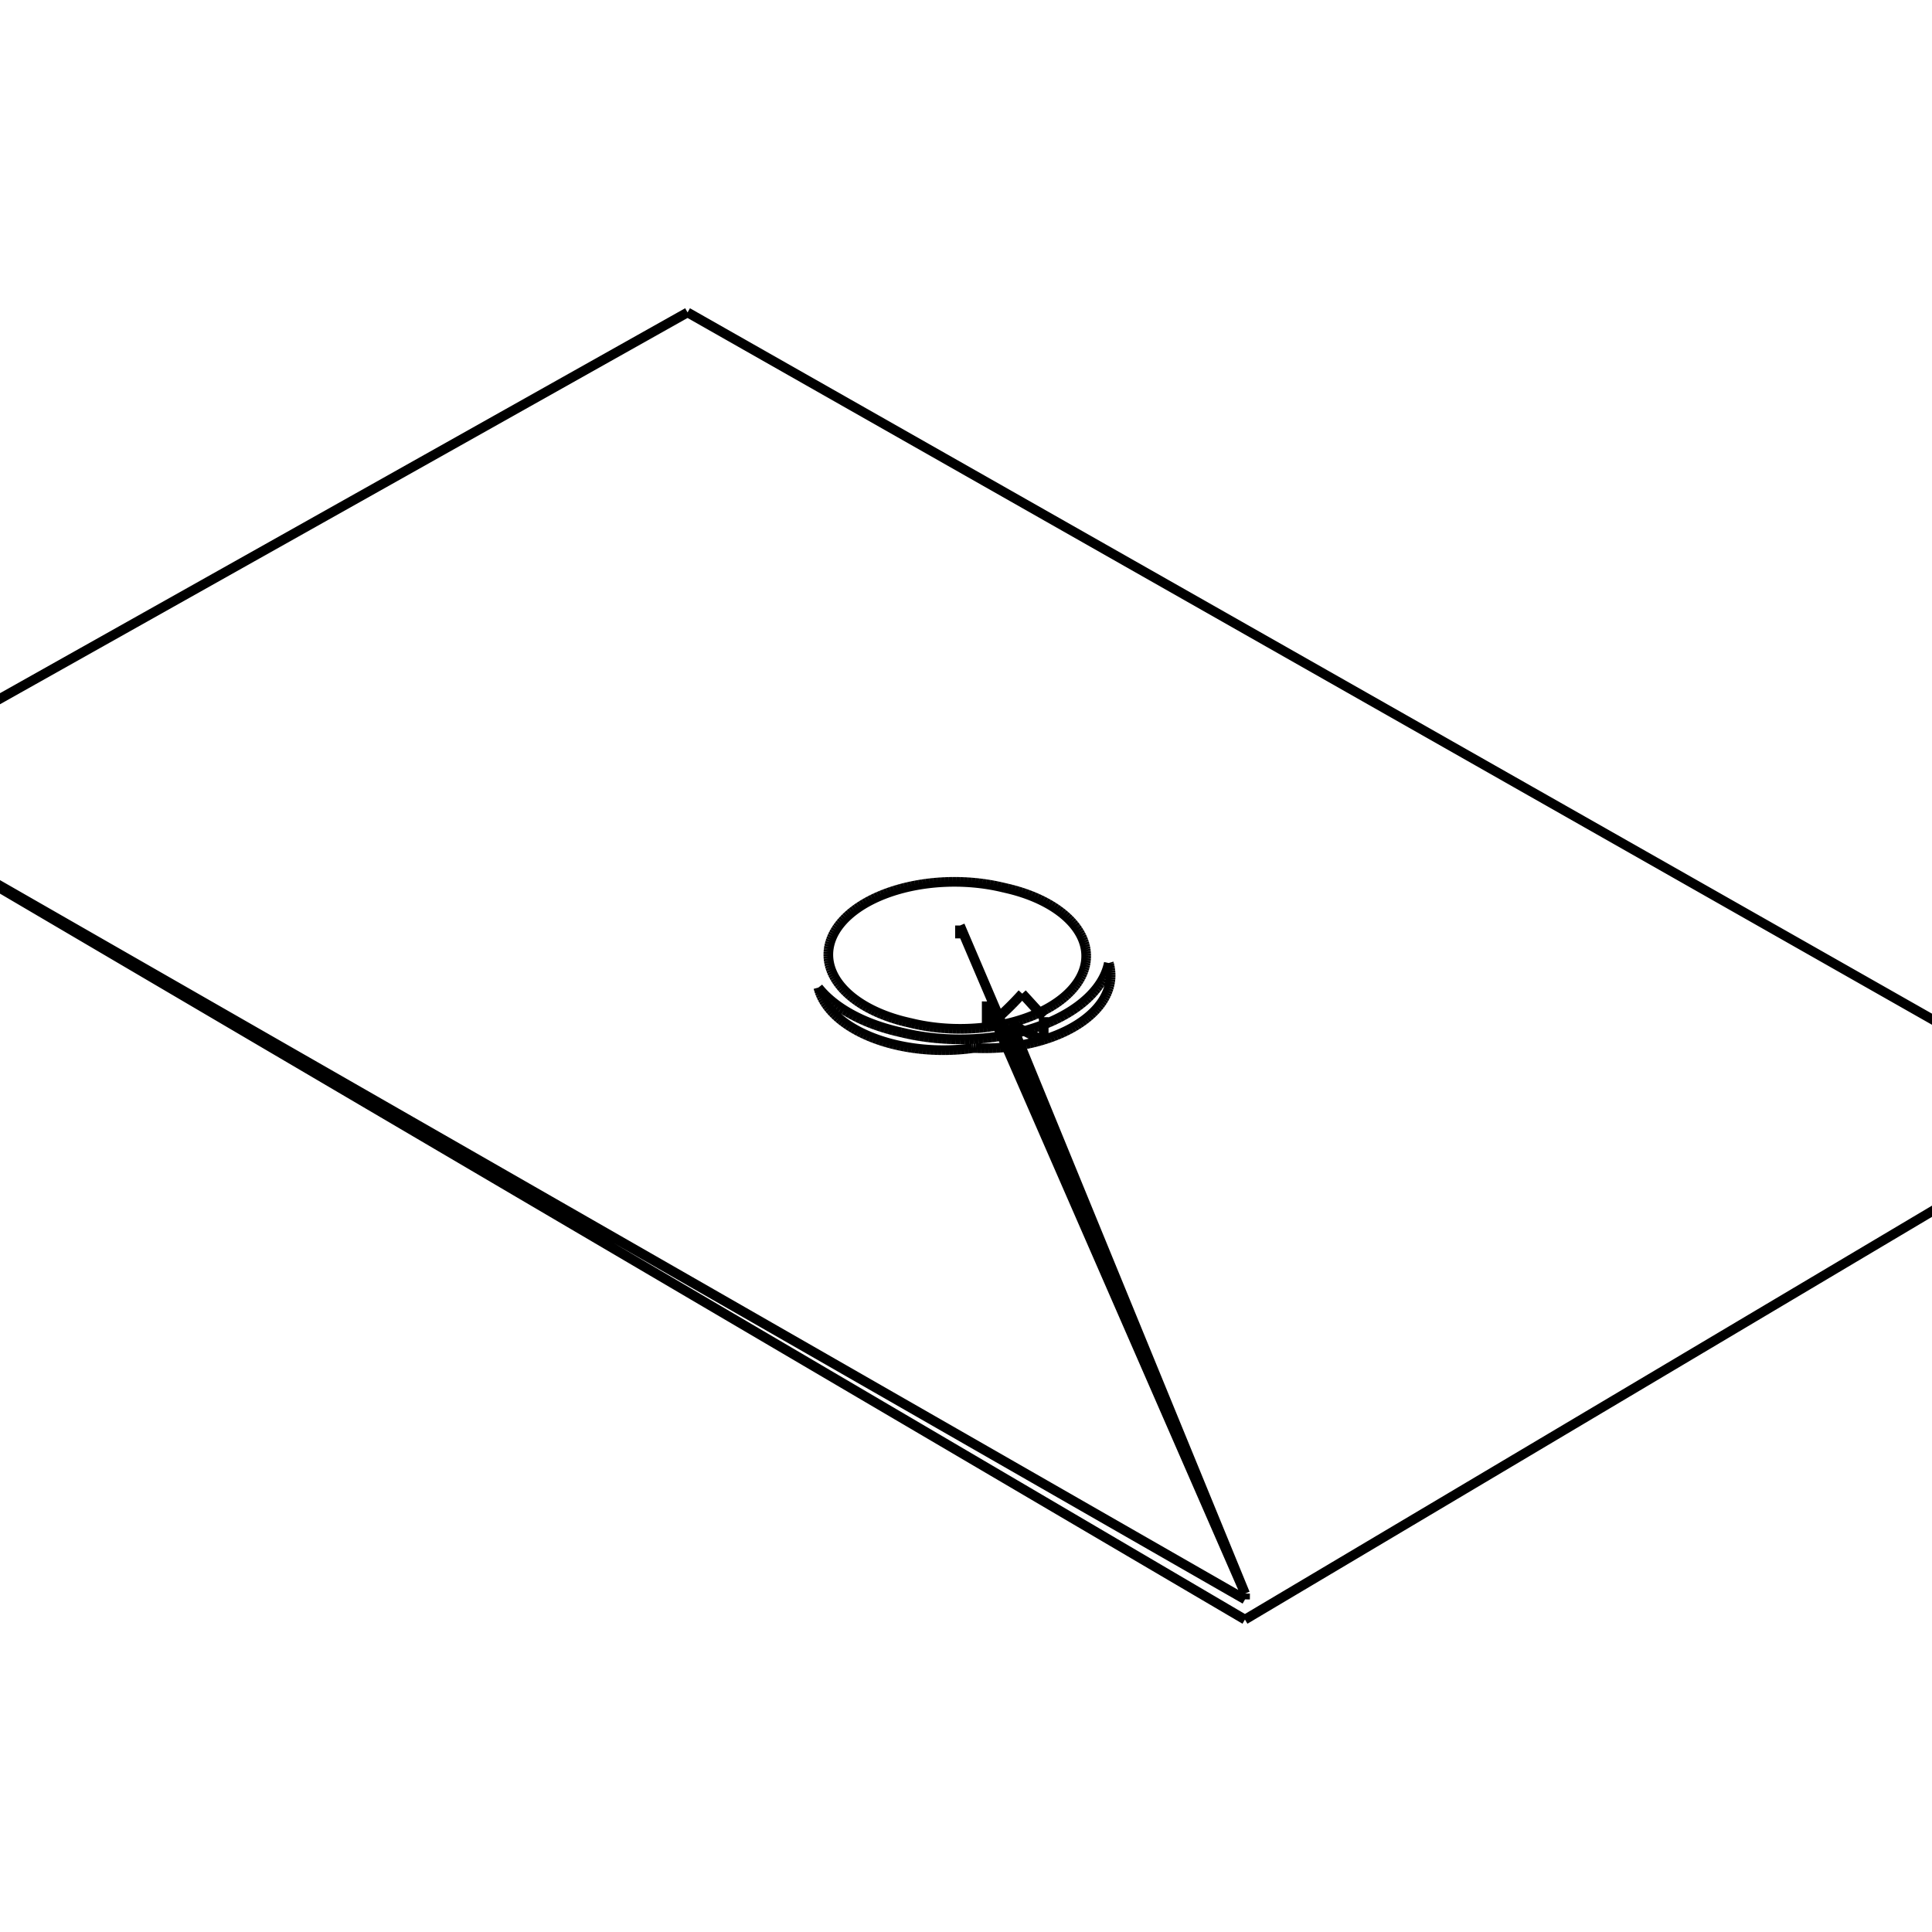
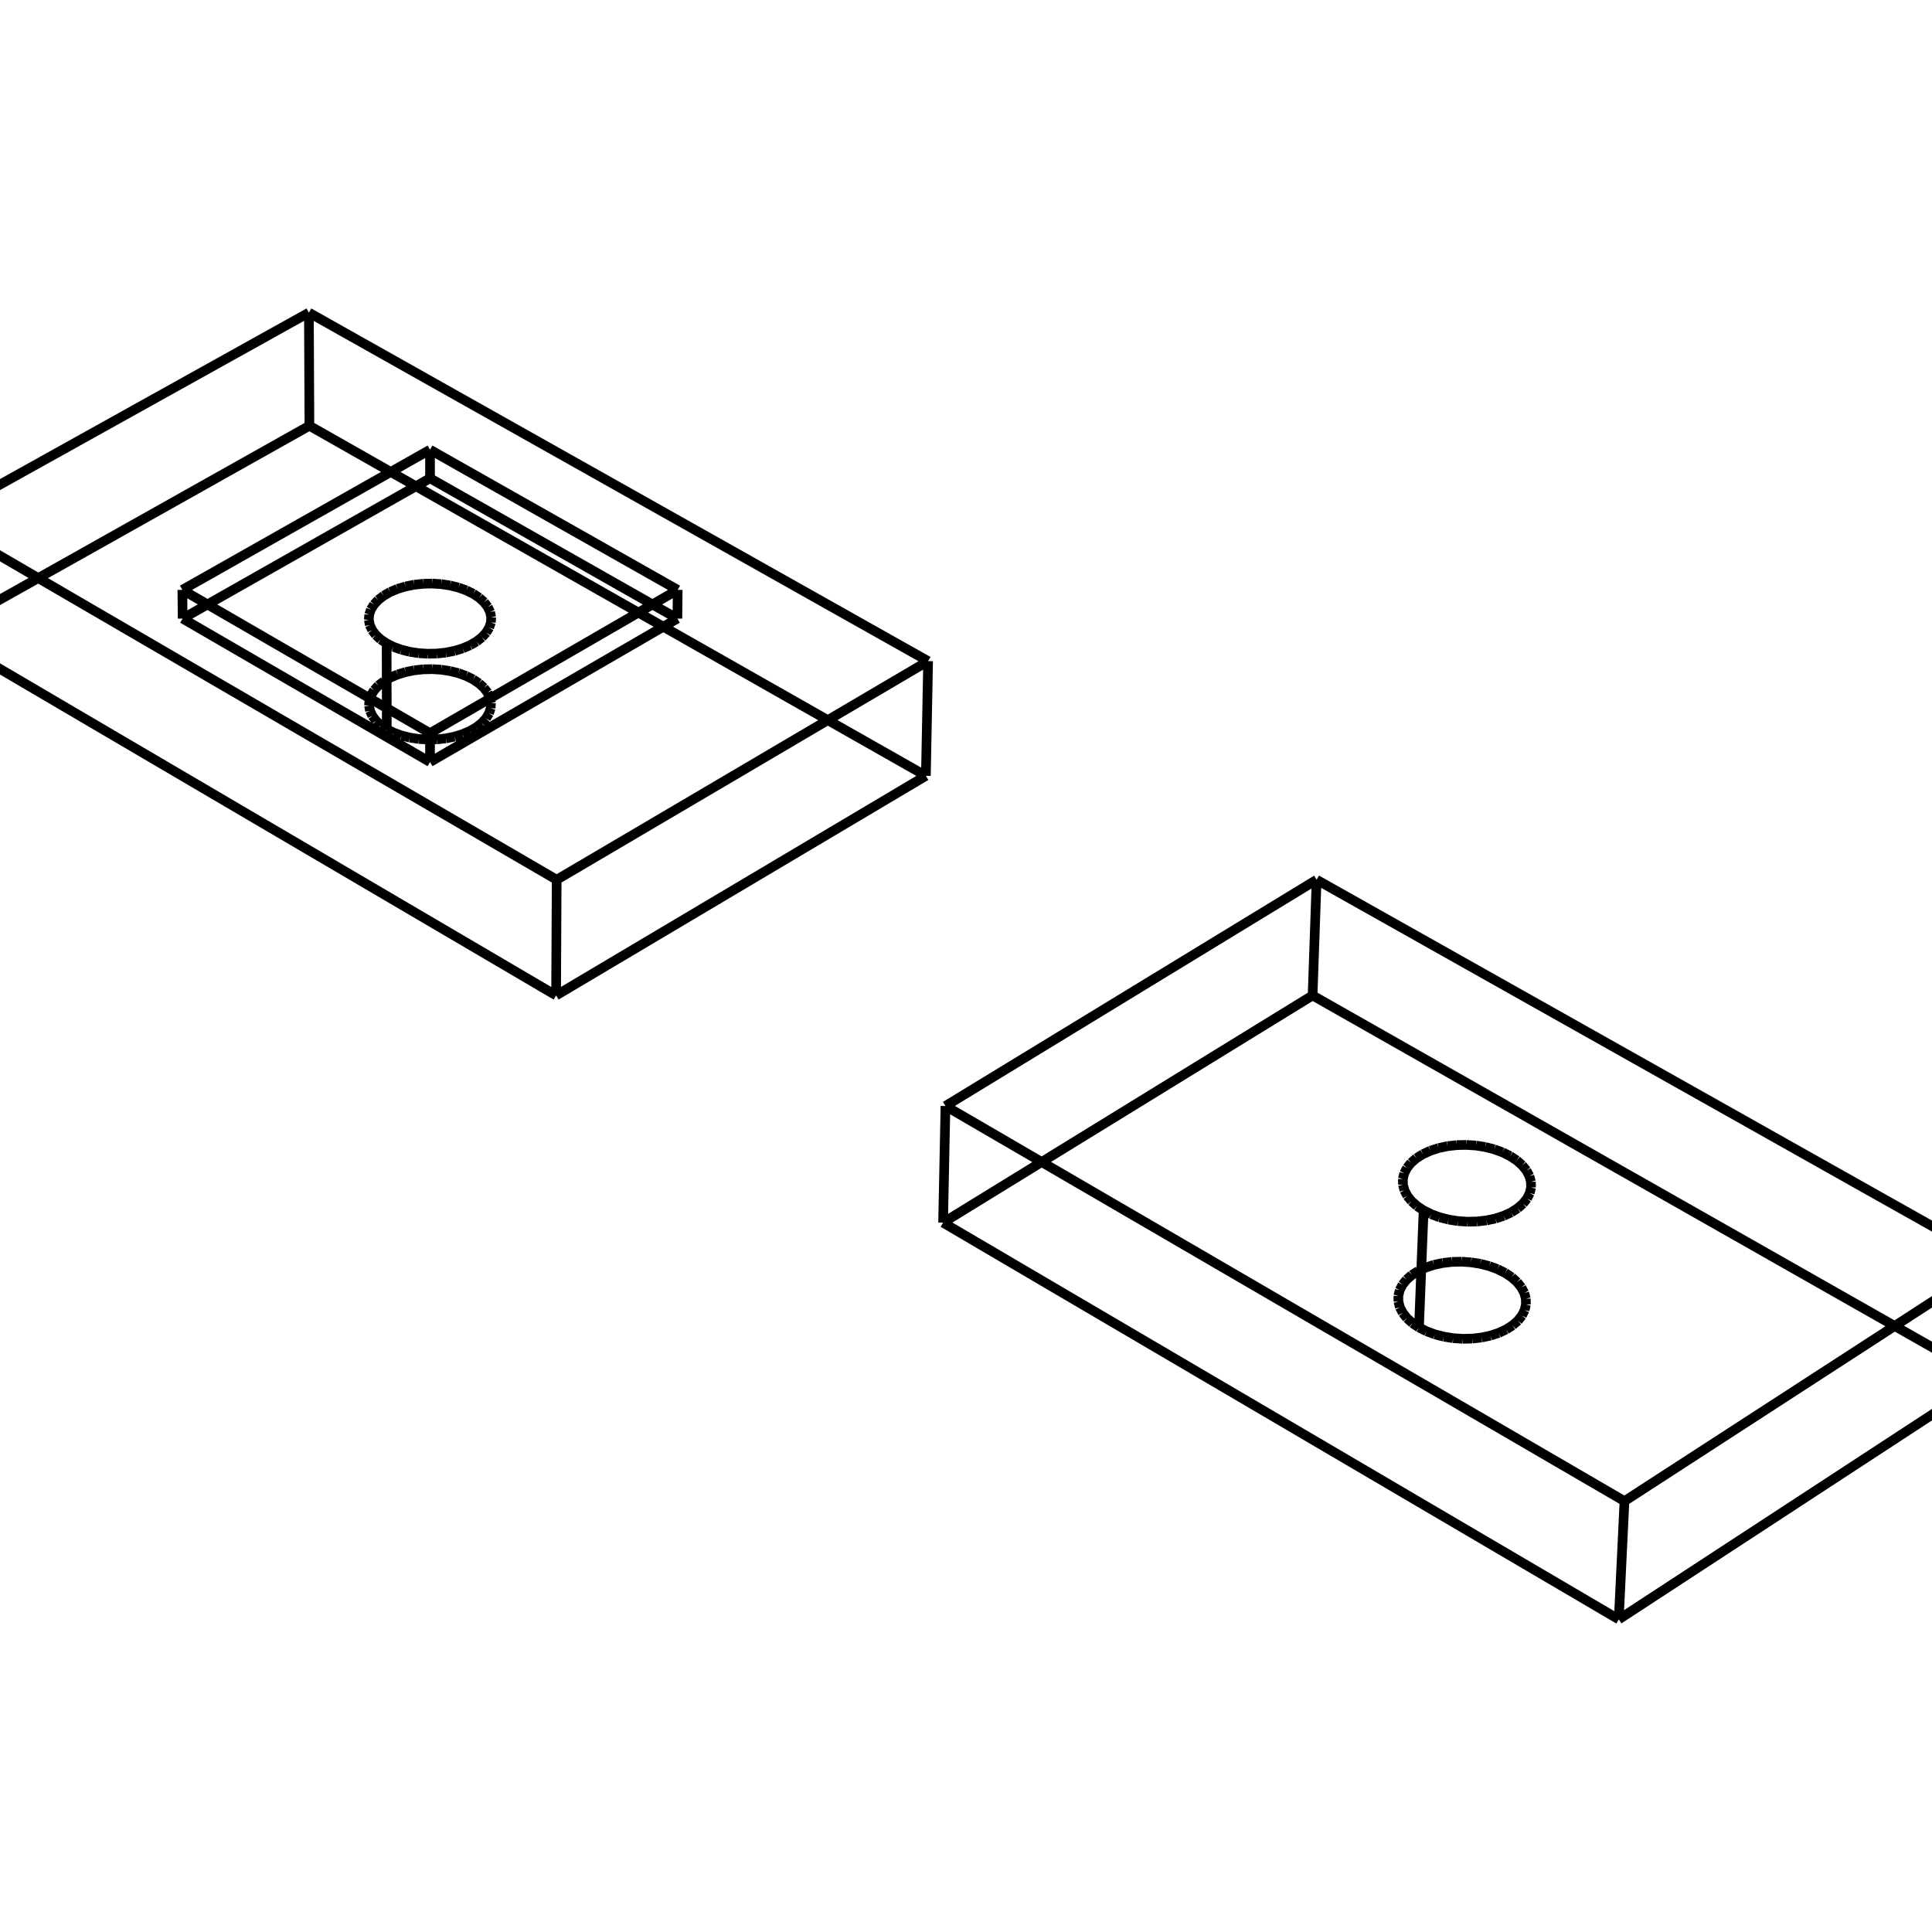
<svg xmlns="http://www.w3.org/2000/svg" viewBox="0 0 800 800">
-   <path d="M397.502,388.57 L397.502,383.24 M397.502,383.24 L515.561,659.851 M515.561,659.851 L418.885,424.017 M418.885,424.017 L420.422,424.889 M420.422,424.889 L421.947,425.734 M421.947,425.734 L423.458,426.551 M423.458,426.551 L424.956,427.343 M424.956,427.343 L426.435,428.108 M426.435,428.108 L427.9,428.848 M427.9,428.848 L429.343,429.561 M429.343,429.561 L430.769,430.25 M430.769,430.25 L432.173,430.533 M432.173,430.533 L433.555,430.092 M433.555,430.092 L434.914,429.628 M434.914,429.628 L436.248,429.141 M436.248,429.141 L437.555,428.63 M437.555,428.63 L438.836,428.096 M438.836,428.096 L440.087,427.541 M440.087,427.541 L441.31,426.964 M441.31,426.964 L442.501,426.366 M442.501,426.366 L443.66,425.748 M443.66,425.748 L444.787,425.109 M444.787,425.109 L445.88,424.451 M445.88,424.451 L446.937,423.775 M446.937,423.775 L447.959,423.08 M447.959,423.08 L448.945,422.367 M448.945,422.367 L449.891,421.639 M449.891,421.639 L450.8,420.893 M450.8,420.893 L451.669,420.133 M451.669,420.133 L452.498,419.358 M452.498,419.358 L453.287,418.567 M453.287,418.567 L454.033,417.765 M454.033,417.765 L454.737,416.949 M454.737,416.949 L455.398,416.122 M455.398,416.122 L456.016,415.283 M456.016,415.283 L456.59,414.435 M456.59,414.435 L457.119,413.576 M457.119,413.576 L457.603,412.709 M457.603,412.709 L458.041,411.834 M458.041,411.834 L458.434,410.951 M458.434,410.951 L458.78,410.062 M458.78,410.062 L459.08,409.169 M459.08,409.169 L459.332,408.269 M459.332,408.269 L459.538,407.366 M459.538,407.366 L459.697,406.46 M459.697,406.46 L459.808,405.552 M459.808,405.552 L459.872,404.642 M459.872,404.642 L459.889,403.73 M459.889,403.73 L459.858,402.82 M459.858,402.82 L459.779,401.912 M459.779,401.912 L459.653,401.003 M459.653,401.003 L459.48,400.099 M459.48,400.099 L459.26,399.197 M459.26,399.197 L459.129,398.758 M459.129,398.758 L459.126,398.776 M459.126,398.776 L459.108,398.86 M459.108,398.86 L458.878,399.847 M458.878,399.847 L458.856,399.931 M458.856,399.931 L458.573,400.913 M458.573,400.913 L458.547,400.997 M458.547,400.997 L458.214,401.973 M458.214,401.973 L458.183,402.057 M458.183,402.057 L457.798,403.028 M457.798,403.028 L457.763,403.11 M457.763,403.11 L457.329,404.073 M457.329,404.073 L457.289,404.155 M457.289,404.155 L456.804,405.111 M456.804,405.111 L456.76,405.193 M456.76,405.193 L456.225,406.139 M456.225,406.139 L456.178,406.22 M456.178,406.22 L455.593,407.157 M455.593,407.157 L455.541,407.237 M455.541,407.237 L454.909,408.163 M454.909,408.163 L454.853,408.242 M454.853,408.242 L454.171,409.157 M454.171,409.157 L454.111,409.235 M454.111,409.235 L453.382,410.138 M453.382,410.138 L453.318,410.215 M453.318,410.215 L452.542,411.105 M452.542,411.105 L452.474,411.18 M452.474,411.18 L451.652,412.056 M451.652,412.056 L451.58,412.131 M451.58,412.131 L450.713,412.991 M450.713,412.991 L450.637,413.065 M450.637,413.065 L449.724,413.911 M449.724,413.911 L449.644,413.983 M449.644,413.983 L448.688,414.812 M448.688,414.812 L448.605,414.882 M448.605,414.882 L447.606,415.695 M447.606,415.695 L447.519,415.764 M447.519,415.764 L446.477,416.559 M446.477,416.559 L446.386,416.626 M446.386,416.626 L445.304,417.402 M445.304,417.402 L445.21,417.468 M445.21,417.468 L444.088,418.225 M444.088,418.225 L443.99,418.289 M443.99,418.289 L442.828,419.027 M442.828,419.027 L442.727,419.089 M442.727,419.089 L441.528,419.806 M441.528,419.806 L441.423,419.866 M441.423,419.866 L440.186,420.562 M440.186,420.562 L440.079,420.62 M440.079,420.62 L438.806,421.294 M438.806,421.294 L438.696,421.351 M438.696,421.351 L437.389,422.002 M437.389,422.002 L437.275,422.057 M437.275,422.057 L435.935,422.684 M435.935,422.684 L435.818,422.737 M435.818,422.737 L434.444,423.342 M434.444,423.342 L434.325,423.393 M434.325,423.393 L432.922,423.973 M432.922,423.973 L432.8,424.021 M432.8,424.021 L431.365,424.577 M431.365,424.577 L431.242,424.624 M431.242,424.624 L429.78,425.153 M429.78,425.153 L429.653,425.198 M429.653,425.198 L428.163,425.702 M428.163,425.702 L428.035,425.744 M428.035,425.744 L426.519,426.222 M426.519,426.222 L426.388,426.262 M426.388,426.262 L424.847,426.714 M424.847,426.714 L424.715,426.751 M424.715,426.751 L423.153,427.176 M423.153,427.176 L423.018,427.211 M423.018,427.211 L421.433,427.608 M421.433,427.608 L421.296,427.641 M421.296,427.641 L419.692,428.01 M419.692,428.01 L419.554,428.04 M419.554,428.04 L417.93,428.381 M417.93,428.381 L417.791,428.409 M417.791,428.409 L416.15,428.721 M416.15,428.721 L416.009,428.747 M416.009,428.747 L414.352,429.031 M414.352,429.031 L414.21,429.054 M414.21,429.054 L412.541,429.308 M412.541,429.308 L412.397,429.329 M412.397,429.329 L410.714,429.554 M410.714,429.554 L410.569,429.572 M410.569,429.572 L408.876,429.768 M408.876,429.768 L408.731,429.783 M408.731,429.783 L407.027,429.95 M407.027,429.95 L406.88,429.962 M406.88,429.962 L405.169,430.099 M405.169,430.099 L405.022,430.109 M405.022,430.109 L403.305,430.215 M403.305,430.215 L403.158,430.223 M403.158,430.223 L401.435,430.299 M401.435,430.299 L401.288,430.305 M401.288,430.305 L399.561,430.351 M399.561,430.351 L399.413,430.353 M399.413,430.353 L397.687,430.369 M397.687,430.369 L397.539,430.37 M397.539,430.37 L395.811,430.355 M395.811,430.355 L395.664,430.353 M395.664,430.353 L393.938,430.308 M393.938,430.308 L393.791,430.303 M393.791,430.303 L392.067,430.229 M392.067,430.229 L391.919,430.221 M391.919,430.221 L390.202,430.116 M390.202,430.116 L390.055,430.106 M390.055,430.106 L388.343,429.972 M388.343,429.972 L388.197,429.959 M388.197,429.959 L386.494,429.795 M386.494,429.795 L386.348,429.779 M386.348,429.779 L384.653,429.585 M384.653,429.585 L384.508,429.567 M384.508,429.567 L382.826,429.344 M382.826,429.344 L382.682,429.323 M382.682,429.323 L381.011,429.07 M381.011,429.07 L380.869,429.047 M380.869,429.047 L379.212,428.765 M379.212,428.765 L379.07,428.74 M379.07,428.74 L377.428,428.429 M377.428,428.429 L377.288,428.401 M377.288,428.401 L375.664,428.062 M375.664,428.062 L375.526,428.032 M375.526,428.032 L373.92,427.664 M373.92,427.664 L373.818,427.64 M373.818,427.64 L373.072,427.458 M373.072,427.458 L371.53,427.105 M371.53,427.105 L371.395,427.072 M371.395,427.072 L369.822,426.68 M369.822,426.68 L369.688,426.645 M369.688,426.645 L368.136,426.225 M368.136,426.225 L368.005,426.189 M368.005,426.189 L366.475,425.742 M366.475,425.742 L366.345,425.703 M366.345,425.703 L364.841,425.231 M364.841,425.231 L364.712,425.189 M364.712,425.189 L363.232,424.691 M363.232,424.691 L363.137,424.658 M363.137,424.658 L362.408,424.4 M362.408,424.4 L362.315,424.366 M362.315,424.366 L360.874,423.829 M360.874,423.829 L360.752,423.782 M360.752,423.782 L359.341,423.221 M359.341,423.221 L359.221,423.172 M359.221,423.172 L357.84,422.587 M357.84,422.587 L357.723,422.536 M357.723,422.536 L356.374,421.928 M356.374,421.928 L356.26,421.874 M356.26,421.874 L354.941,421.242 M354.941,421.242 L354.83,421.187 M354.83,421.187 L353.545,420.533 M353.545,420.533 L353.437,420.476 M353.437,420.476 L352.188,419.8 M352.188,419.8 L352.082,419.741 M352.082,419.741 L350.868,419.044 M350.868,419.044 L350.766,418.983 M350.766,418.983 L349.588,418.265 M349.588,418.265 L349.489,418.202 M349.489,418.202 L348.35,417.464 M348.35,417.464 L348.255,417.4 M348.255,417.4 L347.153,416.642 M347.153,416.642 L347.06,416.576 M347.06,416.576 L346.001,415.801 M346.001,415.801 L345.912,415.734 M345.912,415.734 L344.892,414.939 M344.892,414.939 L344.806,414.87 M344.806,414.87 L343.828,414.059 M343.828,414.059 L343.746,413.989 M343.746,413.989 L342.811,413.161 M342.811,413.161 L342.733,413.089 M342.733,413.089 L341.841,412.245 M341.841,412.245 L341.766,412.173 M341.766,412.173 L340.919,411.314 M340.919,411.314 L340.848,411.24 M340.848,411.24 L340.045,410.367 M340.045,410.367 L339.973,410.285 M339.973,410.285 L339.128,409.29 M339.128,409.29 L339.068,409.217 M339.068,409.217 L338.849,408.938 M338.849,408.938 L339.091,409.826 M339.091,409.826 L339.384,410.72 M339.384,410.72 L339.723,411.608 M339.723,411.608 L340.109,412.49 M340.109,412.49 L340.54,413.366 M340.54,413.366 L341.017,414.233 M341.017,414.233 L341.539,415.092 M341.539,415.092 L342.105,415.941 M342.105,415.941 L342.715,416.78 M342.715,416.78 L343.369,417.609 M343.369,417.609 L344.066,418.426 M344.066,418.426 L344.805,419.23 M344.805,419.23 L345.585,420.02 M345.585,420.02 L346.408,420.797 M346.408,420.797 L347.269,421.559 M347.269,421.559 L348.171,422.306 M348.171,422.306 L349.11,423.037 M349.11,423.037 L350.089,423.752 M350.089,423.752 L351.104,424.449 M351.104,424.449 L352.154,425.127 M352.154,425.127 L353.24,425.788 M353.24,425.788 L354.359,426.429 M354.359,426.429 L355.512,427.051 M355.512,427.051 L356.696,427.651 M356.696,427.651 L357.911,428.231 M357.911,428.231 L359.156,428.79 M359.156,428.79 L360.432,429.327 M360.432,429.327 L361.732,429.841 M361.732,429.841 L363.06,430.332 M363.06,430.332 L364.412,430.8 M364.412,430.8 L365.79,431.245 M365.79,431.245 L367.19,431.665 M367.19,431.665 L368.609,432.06 M368.609,432.06 L370.05,432.43 M370.05,432.43 L371.51,432.775 M371.51,432.775 L372.987,433.095 M372.987,433.095 L374.48,433.388 M374.48,433.388 L375.987,433.656 M375.987,433.656 L377.508,433.897 M377.508,433.897 L379.041,434.111 M379.041,434.111 L380.585,434.299 M380.585,434.299 L382.136,434.459 M382.136,434.459 L383.699,434.593 M383.699,434.593 L385.263,434.699 M385.263,434.699 L386.835,434.777 M386.835,434.777 L388.41,434.828 M388.41,434.828 L389.987,434.852 M389.987,434.852 L391.564,434.848 M391.564,434.848 L393.141,434.817 M393.141,434.817 L394.715,434.758 M394.715,434.758 L396.284,434.672 M396.284,434.672 L397.85,434.558 M397.85,434.558 L399.409,434.417 M399.409,434.417 L400.958,434.249 M400.958,434.249 L402.572,434.045 M402.572,434.045 L403.132,433.994 M403.132,433.994 L403.93,433.985 M403.93,433.985 L404.736,434.015 M404.736,434.015 L406.332,434.052 M406.332,434.052 L407.911,434.062 M407.911,434.062 L409.49,434.044 M409.49,434.044 L411.068,433.998 M411.068,433.998 L412.64,433.925 M412.64,433.925 L414.211,433.824 M414.211,433.824 L415.774,433.696 M415.774,433.696 L417.331,433.541 M417.331,433.541 L418.876,433.359 M418.876,433.359 L420.414,433.149 M420.414,433.149 L421.94,432.913 M421.94,432.913 L423.451,432.651 M423.451,432.651 L424.95,432.361 M424.95,432.361 L426.43,432.047 M426.43,432.047 L427.896,431.706 M427.896,431.706 L429.341,431.34 M429.341,431.34 L430.768,430.949 M430.768,430.949 L432.173,430.533 M432.173,430.533 L432.186,421.192 M432.186,421.192 L423.276,411.438 M423.276,411.438 L421.889,412.955 M421.889,412.955 L420.48,414.448 M420.48,414.448 L419.051,415.916 M419.051,415.916 L417.601,417.358 M417.601,417.358 L416.134,418.775 M416.134,418.775 L414.65,420.167 M414.65,420.167 L413.15,421.532 M413.15,421.532 L411.634,422.872 M411.634,422.872 L410.108,424.184 M410.108,424.184 L408.57,425.339 M408.57,425.339 L407.023,425.517 M407.023,425.517 L405.466,425.669 M405.466,425.669 L403.901,425.794 M403.901,425.794 L402.334,425.891 M402.334,425.891 L400.759,425.96 M400.759,425.96 L399.182,426.003 M399.182,426.003 L397.604,426.017 M397.604,426.017 L396.027,426.004 M396.027,426.004 L394.449,425.964 M394.449,425.964 L392.874,425.895 M392.874,425.895 L391.306,425.8 M391.306,425.8 L389.741,425.677 M389.741,425.677 L388.185,425.527 M388.185,425.527 L386.635,425.349 M386.635,425.349 L385.097,425.145 M385.097,425.145 L383.572,424.914 M383.572,424.914 L382.056,424.657 M382.056,424.657 L380.557,424.373 M380.557,424.373 L379.072,424.063 M379.072,424.063 L377.588,423.723 M377.588,423.723 L376.795,423.53 M376.795,423.53 L375.22,423.169 M375.22,423.169 L373.782,422.811 M373.782,422.811 L372.365,422.427 M372.365,422.427 L370.966,422.019 M370.966,422.019 L369.592,421.588 M369.592,421.588 L368.222,421.127 M368.222,421.127 L367.587,420.902 M367.587,420.902 L366.255,420.407 M366.255,420.407 L364.966,419.894 M364.966,419.894 L363.703,419.359 M363.703,419.359 L362.469,418.803 M362.469,418.803 L361.265,418.226 M361.265,418.226 L360.09,417.628 M360.09,417.628 L358.948,417.011 M358.948,417.011 L357.839,416.374 M357.839,416.374 L356.762,415.717 M356.762,415.717 L355.721,415.043 M355.721,415.043 L354.714,414.35 M354.714,414.35 L353.745,413.642 M353.745,413.642 L352.812,412.915 M352.812,412.915 L351.918,412.174 M351.918,412.174 L351.063,411.418 M351.063,411.418 L350.248,410.647 M350.248,410.647 L349.472,409.862 M349.472,409.862 L348.741,409.067 M348.741,409.067 L347.961,408.149 M347.961,408.149 L347.399,407.437 M347.399,407.437 L346.711,406.487 M346.711,406.487 L346.226,405.76 M346.226,405.76 L345.705,404.906 M345.705,404.906 L345.23,404.047 M345.23,404.047 L344.799,403.178 M344.799,403.178 L344.414,402.303 M344.414,402.303 L344.074,401.422 M344.074,401.422 L343.781,400.535 M343.781,400.535 L343.533,399.643 M343.533,399.643 L343.331,398.748 M343.331,398.748 L343.176,397.85 M343.176,397.85 L343.068,396.95 M343.068,396.95 L343.006,396.048 M343.006,396.048 L342.991,395.146 M342.991,395.146 L343.023,394.244 M343.023,394.244 L343.103,393.332 M343.103,393.332 L343.157,392.903 M343.157,392.903 L343.308,391.988 M343.308,391.988 L343.505,391.086 M343.505,391.086 L343.749,390.188 M343.749,390.188 L344.04,389.294 M344.04,389.294 L344.376,388.407 M344.376,388.407 L344.759,387.526 M344.759,387.526 L345.188,386.652 M345.188,386.652 L345.662,385.785 M345.662,385.785 L346.181,384.928 M346.181,384.928 L346.745,384.079 M346.745,384.079 L347.352,383.242 M347.352,383.242 L348.003,382.415 M348.003,382.415 L348.697,381.6 M348.697,381.6 L349.432,380.797 M349.432,380.797 L350.209,380.007 M350.209,380.007 L351.027,379.232 M351.027,379.232 L351.885,378.471 M351.885,378.471 L352.782,377.726 M352.782,377.726 L353.717,376.996 M353.717,376.996 L354.69,376.283 M354.69,376.283 L355.7,375.587 M355.7,375.587 L356.745,374.91 M356.745,374.91 L357.825,374.25 M357.825,374.25 L358.939,373.61 M358.939,373.61 L360.086,372.99 M360.086,372.99 L361.264,372.39 M361.264,372.39 L362.473,371.81 M362.473,371.81 L363.712,371.252 M363.712,371.252 L364.979,370.715 M364.979,370.715 L366.273,370.202 M366.273,370.202 L367.594,369.71 M367.594,369.71 L368.94,369.242 M368.94,369.242 L370.307,368.798 M370.307,368.798 L371.701,368.377 M371.701,368.377 L373.112,367.981 M373.112,367.981 L374.546,367.609 M374.546,367.609 L375.998,367.263 M375.998,367.263 L377.466,366.942 M377.466,366.942 L378.95,366.647 M378.95,366.647 L380.45,366.378 M380.45,366.378 L381.963,366.134 M381.963,366.134 L383.487,365.918 M383.487,365.918 L385.022,365.728 M385.022,365.728 L386.566,365.564 M386.566,365.564 L388.119,365.428 M388.119,365.428 L389.677,365.318 M389.677,365.318 L391.242,365.236 M391.242,365.236 L392.809,365.18 M392.809,365.18 L394.376,365.152 M394.376,365.152 L395.947,365.152 M395.947,365.152 L397.518,365.178 M397.518,365.178 L399.083,365.232 M399.083,365.232 L400.648,365.313 M400.648,365.313 L402.206,365.421 M402.206,365.421 L403.76,365.557 M403.76,365.557 L405.303,365.719 M405.303,365.719 L406.839,365.908 M406.839,365.908 L408.365,366.123 M408.365,366.123 L409.877,366.365 M409.877,366.365 L411.378,366.633 M411.378,366.633 L412.862,366.927 M412.862,366.927 L414.333,367.247 M414.333,367.247 L415.885,367.616 M415.885,367.616 L417.43,367.968 M417.43,367.968 L418.853,368.321 M418.853,368.321 L420.261,368.699 M420.261,368.699 L421.645,369.1 M421.645,369.1 L423.012,369.525 M423.012,369.525 L424.353,369.973 M424.353,369.973 L425.673,370.444 M425.673,370.444 L426.967,370.938 M426.967,370.938 L428.235,371.454 M428.235,371.454 L429.476,371.99 M429.476,371.99 L430.69,372.549 M430.69,372.549 L431.874,373.128 M431.874,373.128 L433.028,373.727 M433.028,373.727 L434.151,374.346 M434.151,374.346 L435.24,374.983 M435.24,374.983 L436.297,375.639 M436.297,375.639 L437.32,376.313 M437.32,376.313 L438.308,377.005 M438.308,377.005 L439.259,377.712 M439.259,377.712 L440.175,378.436 M440.175,378.436 L441.052,379.176 M441.052,379.176 L441.891,379.93 M441.891,379.93 L442.692,380.699 M442.692,380.699 L443.452,381.48 M443.452,381.48 L444.172,382.275 M444.172,382.275 L444.849,383.081 M444.849,383.081 L445.494,383.909 M445.494,383.909 L445.782,384.302 M445.782,384.302 L446.369,385.157 M446.369,385.157 L446.905,386.012 M446.905,386.012 L447.396,386.875 M447.396,386.875 L447.842,387.746 M447.842,387.746 L448.242,388.626 M448.242,388.626 L448.597,389.512 M448.597,389.512 L448.904,390.403 M448.904,390.403 L449.166,391.3 M449.166,391.3 L449.38,392.201 M449.38,392.201 L449.548,393.105 M449.548,393.105 L449.667,394.011 M449.667,394.011 L449.74,394.92 M449.74,394.92 L449.765,395.83 M449.765,395.83 L449.743,396.74 M449.743,396.74 L449.673,397.648 M449.673,397.648 L449.556,398.555 M449.556,398.555 L449.391,399.46 M449.391,399.46 L449.18,400.362 M449.18,400.362 L448.921,401.259 M448.921,401.259 L448.616,402.152 M448.616,402.152 L448.263,403.039 M448.263,403.039 L447.865,403.92 M447.865,403.92 L447.421,404.793 M447.421,404.793 L446.932,405.658 M446.932,405.658 L446.397,406.515 M446.397,406.515 L445.818,407.362 M445.818,407.362 L445.195,408.197 M445.195,408.197 L444.528,409.023 M444.528,409.023 L443.819,409.836 M443.819,409.836 L443.067,410.637 M443.067,410.637 L442.274,411.424 M442.274,411.424 L441.44,412.197 M441.44,412.197 L440.566,412.955 M440.566,412.955 L439.653,413.697 M439.653,413.697 L438.701,414.424 M438.701,414.424 L437.712,415.133 M437.712,415.133 L436.685,415.825 M436.685,415.825 L435.624,416.498 M435.624,416.498 L434.526,417.154 M434.526,417.154 L433.396,417.789 M433.396,417.789 L432.233,418.404 M432.233,418.404 L431.038,418.999 M431.038,418.999 L429.813,419.573 M429.813,419.573 L428.557,420.125 M428.557,420.125 L427.274,420.655 M427.274,420.655 L425.963,421.163 M425.963,421.163 L424.626,421.647 M424.626,421.647 L423.265,422.108 M423.265,422.108 L421.879,422.545 M421.879,422.545 L420.472,422.957 M420.472,422.957 L419.044,423.345 M419.044,423.345 L417.596,423.707 M417.596,423.707 L416.13,424.044 M416.13,424.044 L414.647,424.356 M414.647,424.356 L413.148,424.641 M413.148,424.641 L411.633,424.9 M411.633,424.9 L410.108,425.133 M410.108,425.133 L408.57,425.339 M408.57,425.339 L408.575,414.667 M408.575,414.667 L515.561,659.851 M515.561,659.851 L515.548,662.277 M515.548,662.277 L-68.208,327.642 M-68.208,327.642 L284.702,129.371 M284.702,129.371 L868.414,460.893 M868.414,460.893 L515.507,670.629 M515.507,670.629 L-68.208,327.642 M-68.208,327.642 L-68.414,317.014" stroke="black" stroke-width="4" fill="red" />
+   <path d="M543.514,412.185 L545.183,364.288 M390.513,506.269 L391.5,457.975 M543.514,412.185 L390.513,506.269 M545.183,364.288 L391.5,457.975 M822.869,570.827 L825.9,522.268 M822.869,570.827 L543.514,412.185 M825.9,522.268 L545.183,364.288 M670.303,670.544 L672.659,621.592 M390.513,506.269 L670.303,670.544 M391.5,457.975 L672.659,621.592 M670.303,670.544 L822.869,570.827 M587.57,549.68 L590.688,551.245 M590.688,551.245 L594.137,552.521 M594.137,552.521 L597.841,553.481 M597.841,553.481 L601.716,554.103 M601.716,554.103 L605.675,554.372 M605.675,554.372 L609.629,554.282 M609.629,554.282 L613.488,553.835 M613.488,553.835 L617.167,553.042 M617.167,553.042 L620.581,551.921 M620.581,551.921 L623.654,550.497 M623.654,550.497 L626.318,548.801 M626.318,548.801 L628.513,546.873 M628.513,546.873 L630.191,544.757 M630.191,544.757 L631.313,542.498 M631.313,542.498 L631.857,540.15 M631.857,540.15 L631.809,537.763 M631.809,537.763 L631.173,535.392 M631.173,535.392 L629.963,533.089 M629.963,533.089 L628.207,530.905 M628.207,530.905 L625.944,528.889 M625.944,528.889 L623.226,527.086 M623.226,527.086 L620.113,525.535 M620.113,525.535 L616.674,524.271 M616.674,524.271 L612.986,523.321 M612.986,523.321 L609.131,522.707 M609.131,522.707 L605.195,522.441 M605.195,522.441 L601.264,522.529 M601.264,522.529 L597.425,522.971 M597.425,522.971 L593.764,523.755 M593.764,523.755 L590.362,524.865 M590.362,524.865 L587.294,526.277 M587.294,526.277 L584.629,527.958 M584.629,527.958 L582.426,529.873 M582.426,529.873 L580.735,531.979 M580.735,531.979 L579.594,534.228 M579.594,534.228 L579.029,536.572 M579.029,536.572 L579.054,538.958 M579.054,538.958 L579.668,541.332 M579.668,541.332 L580.859,543.642 M580.859,543.642 L582.6,545.836 M582.6,545.836 L584.854,547.864 M584.854,547.864 L587.57,549.68 M672.659,621.592 L825.9,522.268 M589.488,501.208 L586.758,499.399 M586.758,499.399 L584.493,497.379 M584.493,497.379 L582.743,495.194 M582.743,495.194 L581.546,492.894 M581.546,492.894 L580.928,490.529 M580.928,490.529 L580.902,488.153 M580.902,488.153 L581.469,485.819 M581.469,485.819 L582.614,483.579 M582.614,483.579 L584.313,481.482 M584.313,481.482 L586.525,479.575 M586.525,479.575 L589.202,477.9 M589.202,477.9 L592.283,476.494 M592.283,476.494 L595.701,475.389 M595.701,475.389 L599.379,474.608 M599.379,474.608 L603.235,474.168 M603.235,474.168 L607.185,474.08 M607.185,474.08 L611.14,474.344 M611.14,474.344 L615.013,474.957 M615.013,474.957 L618.718,475.903 M618.718,475.903 L622.174,477.162 M622.174,477.162 L625.302,478.706 M625.302,478.706 L628.034,480.502 M628.034,480.502 L630.308,482.509 M630.308,482.509 L632.073,484.684 M632.073,484.684 L633.289,486.977 M633.289,486.977 L633.929,489.339 M633.929,489.339 L633.978,491.716 M633.978,491.716 L633.433,494.055 M633.433,494.055 L632.306,496.304 M632.306,496.304 L630.622,498.412 M630.622,498.412 L628.417,500.332 M628.417,500.332 L625.741,502.021 M625.741,502.021 L622.654,503.439 M622.654,503.439 L619.224,504.556 M619.224,504.556 L615.529,505.346 M615.529,505.346 L611.652,505.791 M611.652,505.791 L607.679,505.88 M607.679,505.88 L603.702,505.612 M603.702,505.612 L599.808,504.993 M599.808,504.993 L596.087,504.037 M596.087,504.037 L592.62,502.766 M592.62,502.766 L589.488,501.208 M587.57,549.68 L589.488,501.208" stroke="black" stroke-width="4" fill="red" />
+   <path d="M128.125,176.291 L127.907,129.456 M-24.999,262.308 L-25.9,215.074 M128.125,176.291 L-24.999,262.308 M127.907,129.456 L-25.9,215.074 M383.392,321.254 L384.314,273.755 M383.392,321.254 L128.125,176.291 M384.314,273.755 L127.907,129.456 M230.27,412.185 L230.508,364.288 M-24.999,262.308 L230.27,412.185 M-25.9,215.074 L230.508,364.288 M230.27,412.185 L383.392,321.254 M160.161,301.952 L163.025,303.38 M163.025,303.38 L166.227,304.546 M166.227,304.546 L169.695,305.422 M169.695,305.422 L173.352,305.989 M173.352,305.989 L177.115,306.235 M177.115,306.235 L180.899,306.153 M180.899,306.153 L184.619,305.745 M184.619,305.745 L188.192,305.021 M188.192,305.021 L191.536,303.998 M191.536,303.998 L194.578,302.697 M194.578,302.697 L197.248,301.149 M197.248,301.149 L199.488,299.389 M199.488,299.389 L201.247,297.457 M201.247,297.457 L202.486,295.395 M202.486,295.395 L203.178,293.251 M203.178,293.251 L203.309,291.071 M203.309,291.071 L202.876,288.906 M202.876,288.906 L201.89,286.803 M201.89,286.803 L200.373,284.809 M200.373,284.809 L198.359,282.968 M198.359,282.968 L195.894,281.322 M195.894,281.322 L193.033,279.905 M193.033,279.905 L189.84,278.751 M189.84,278.751 L186.386,277.883 M186.386,277.883 L182.747,277.322 M182.747,277.322 L179.004,277.079 M179.004,277.079 L175.241,277.16 M175.241,277.16 L171.54,277.563 M171.54,277.563 L167.983,278.28 M167.983,278.28 L164.65,279.294 M164.65,279.294 L161.615,280.583 M161.615,280.583 L158.945,282.118 M158.945,282.118 L156.699,283.867 M156.699,283.867 L154.929,285.79 M154.929,285.79 L153.673,287.844 M153.673,287.844 L152.962,289.984 M152.962,289.984 L152.81,292.162 M152.81,292.162 L153.223,294.33 M153.223,294.33 L154.191,296.439 M154.191,296.439 L155.694,298.442 M155.694,298.442 L157.699,300.294 M157.699,300.294 L160.161,301.952 M230.508,364.288 L384.314,273.755 M178.062,303.592 L75.512,244.251 M280.612,244.251 L178.062,303.592 M178.062,186.22 L280.612,244.251 M75.512,244.251 L178.062,186.22 M160.161,301.952 L160.101,266.433 M160.101,266.433 L157.631,264.78 M157.631,264.78 L155.619,262.934 M155.619,262.934 L154.111,260.938 M154.111,260.938 L153.14,258.836 M153.14,258.836 L152.726,256.676 M152.726,256.676 L152.878,254.505 M152.878,254.505 L153.592,252.372 M153.592,252.372 L154.851,250.324 M154.851,250.324 L156.628,248.408 M156.628,248.408 L158.881,246.666 M158.881,246.666 L161.56,245.135 M161.56,245.135 L164.606,243.85 M164.606,243.85 L167.95,242.84 M167.95,242.84 L171.518,242.126 M171.518,242.126 L175.231,241.724 M175.231,241.724 L179.007,241.643 M179.007,241.643 L182.763,241.885 M182.763,241.885 L186.414,242.445 M186.414,242.445 L189.879,243.309 M189.879,243.309 L193.083,244.46 M193.083,244.46 L195.954,245.871 M195.954,245.871 L198.427,247.513 M198.427,247.513 L200.447,249.347 M200.447,249.347 L201.969,251.334 M201.969,251.334 L202.959,253.43 M202.959,253.43 L203.393,255.588 M203.393,255.588 L203.262,257.76 M203.262,257.76 L202.567,259.898 M202.567,259.898 L201.324,261.952 M201.324,261.952 L199.56,263.878 M199.56,263.878 L197.313,265.633 M197.313,265.633 L194.633,267.175 M194.633,267.175 L191.582,268.471 M191.582,268.471 L188.226,269.492 M188.226,269.492 L184.641,270.213 M184.641,270.213 L180.908,270.619 M180.908,270.619 L177.112,270.701 M177.112,270.701 L173.336,270.456 M173.336,270.456 L169.667,269.891 M169.667,269.891 L166.187,269.017 M166.187,269.017 L162.974,267.856 M162.974,267.856 L160.101,266.433 M75.626,256.132 L178.062,315.54 M178.062,315.54 L178.062,303.592 M75.626,256.132 L75.512,244.251 M178.062,315.54 L280.498,256.132 M280.498,256.132 L280.612,244.251 M280.498,256.132 L178.062,198.034 M178.062,198.034 L178.062,186.22 M178.062,198.034 L75.626,256.132" stroke="black" stroke-width="4" fill="red" />
</svg>
